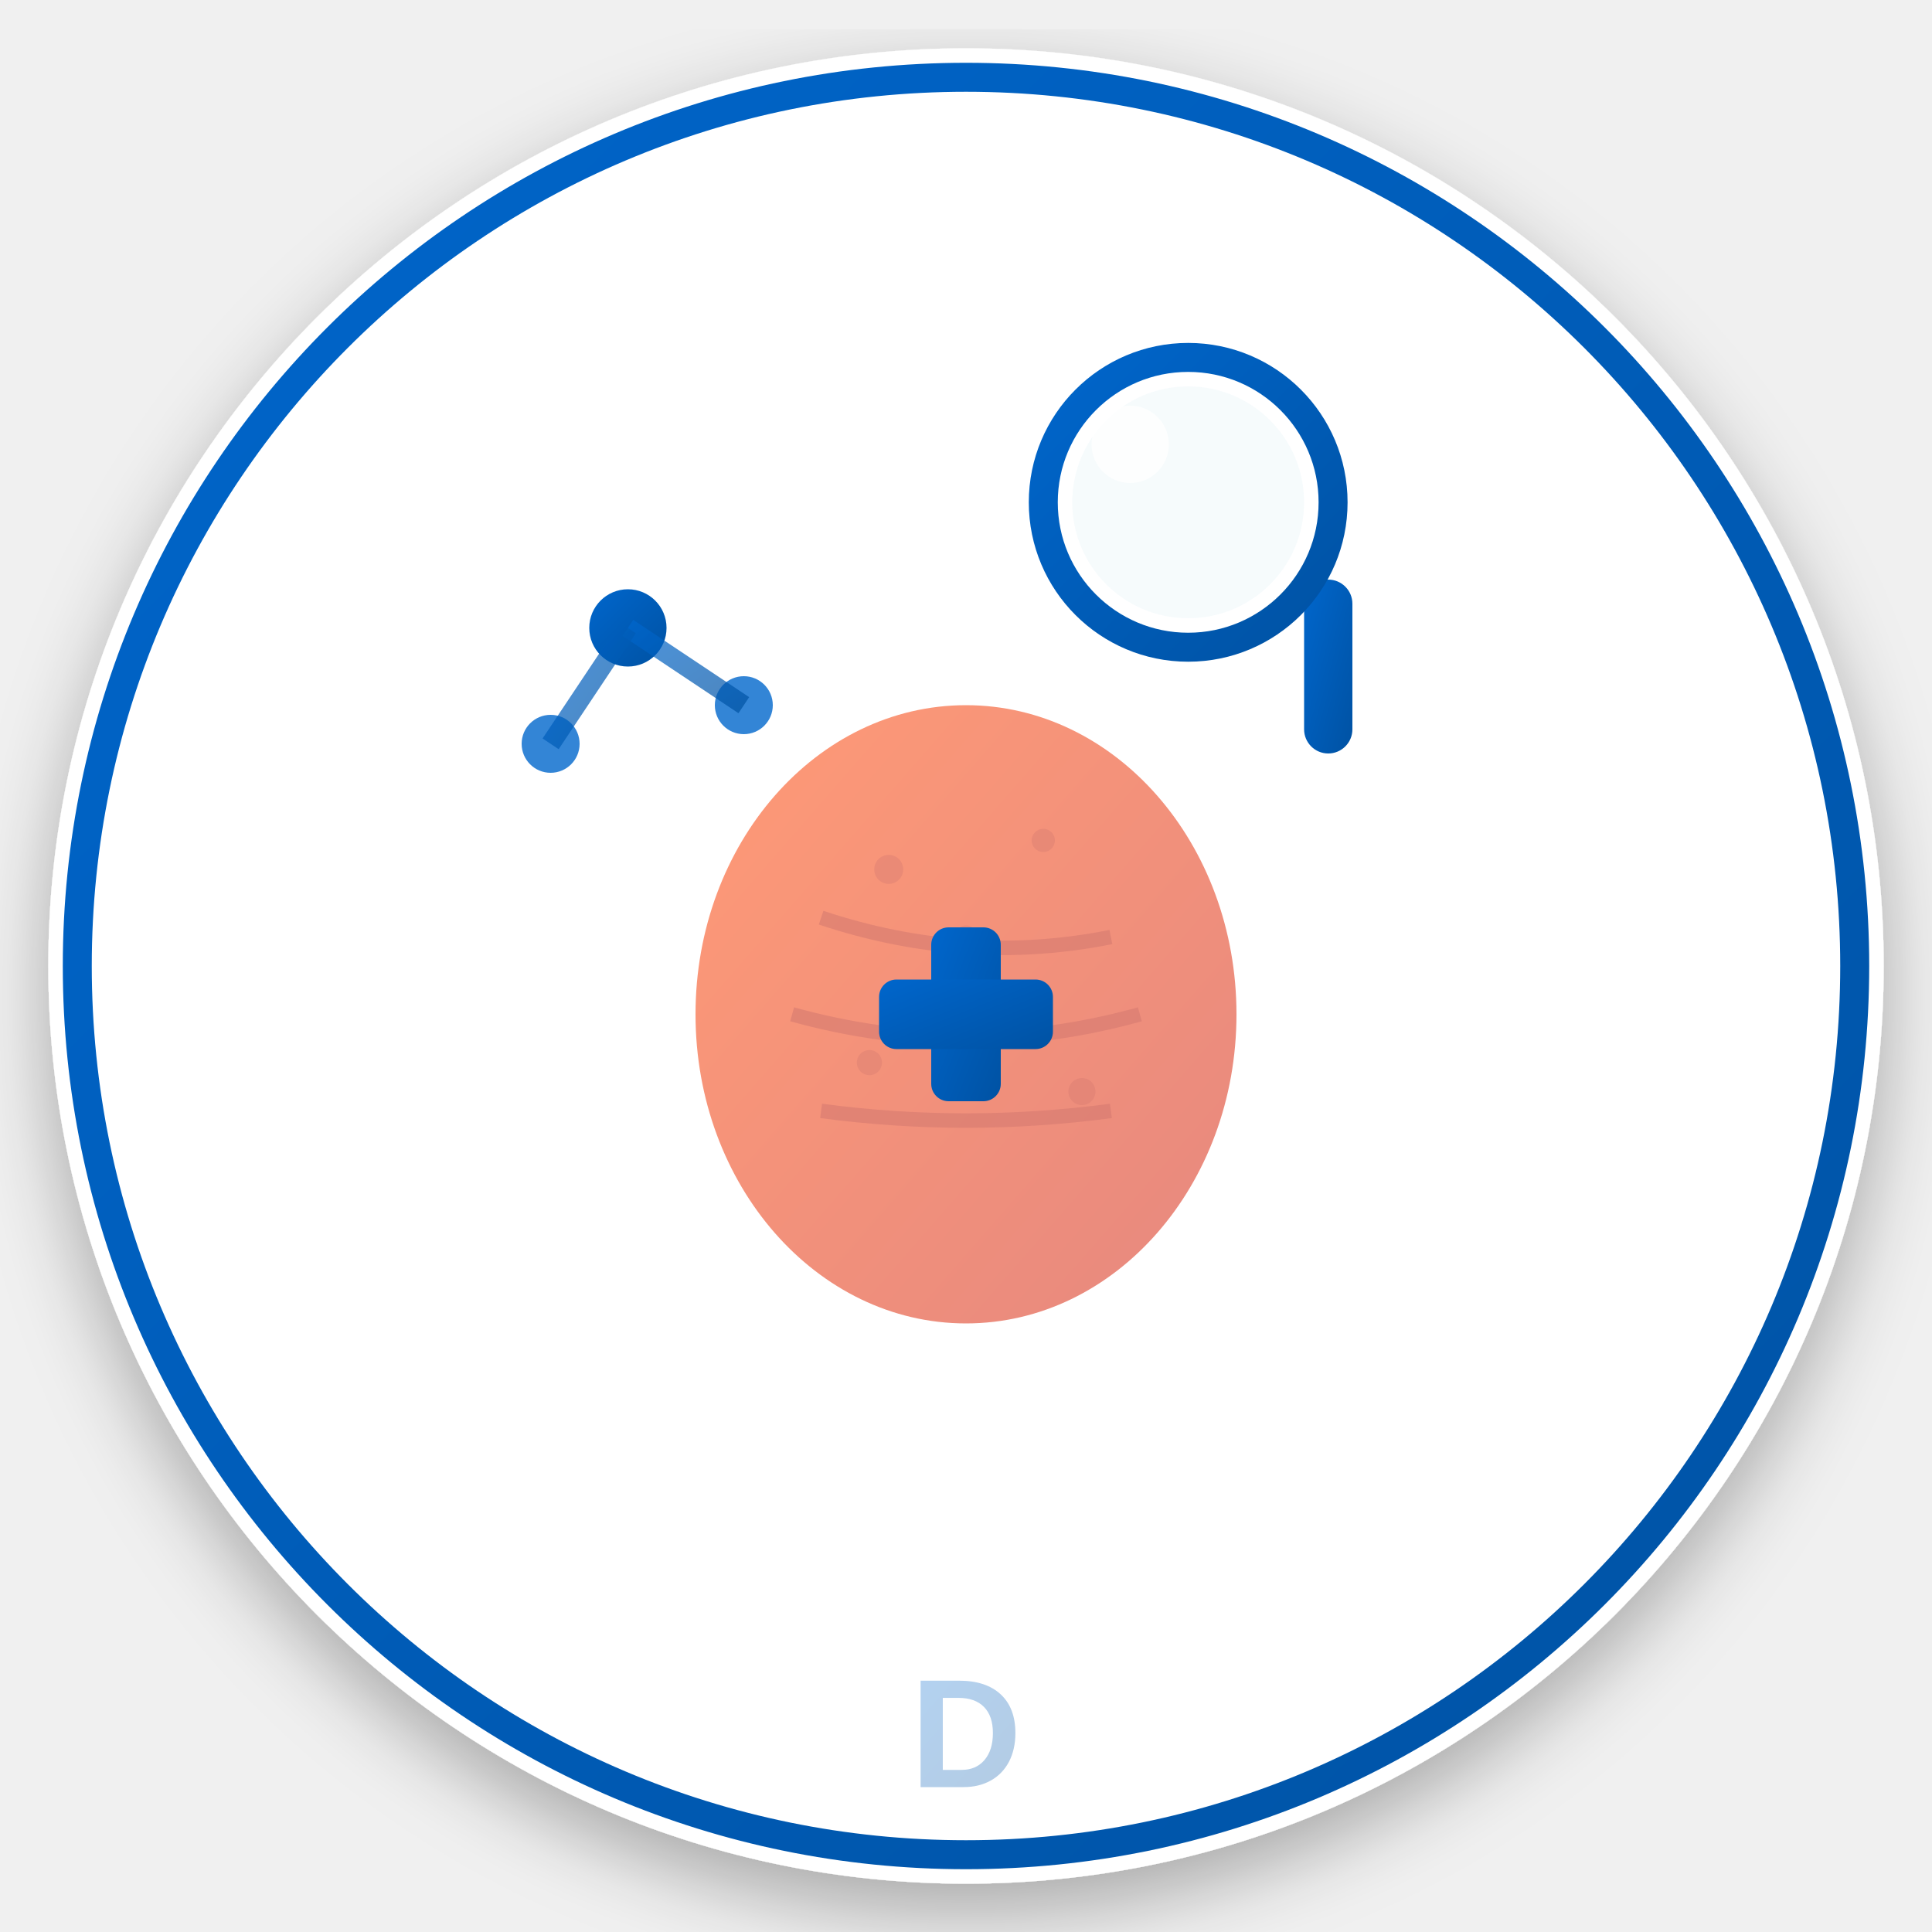
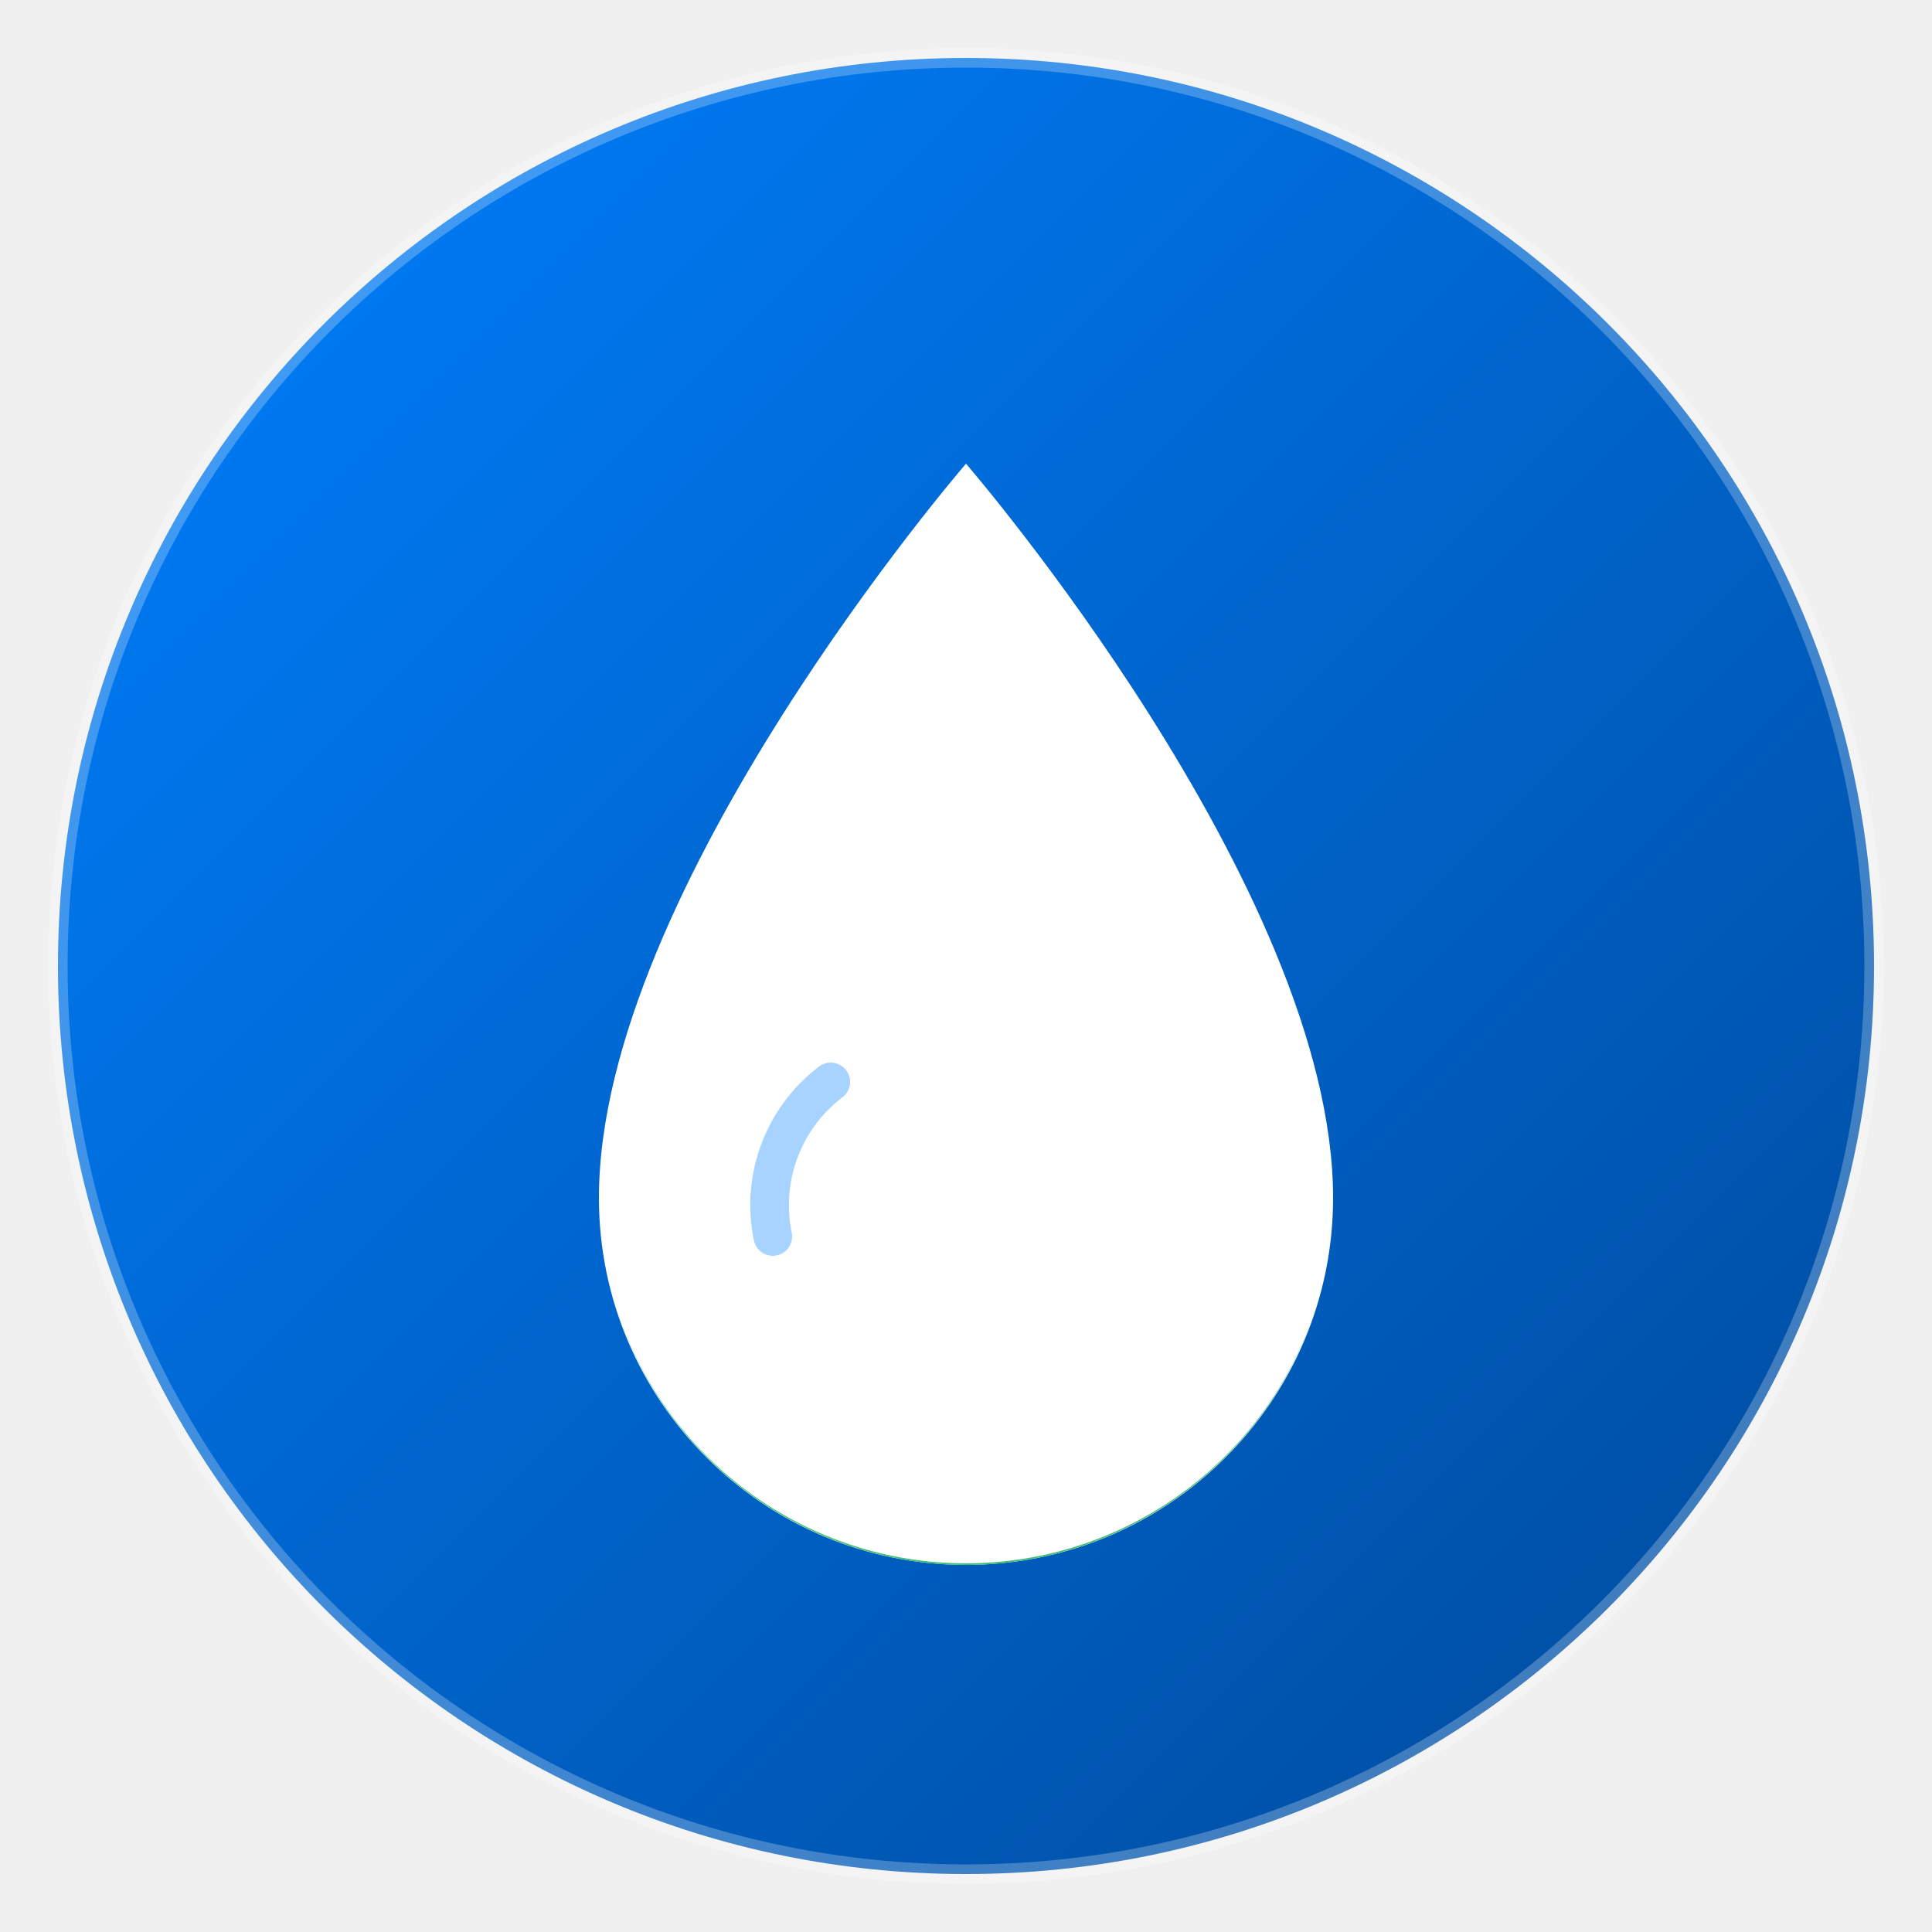
<svg xmlns="http://www.w3.org/2000/svg" width="200" height="200" viewBox="0 0 200 200">
  <defs>
-     <linearGradient id="skinGradient" x1="0%" y1="0%" x2="100%" y2="100%">
-       <stop offset="0%" style="stop-color:#FF9A76;stop-opacity:1" />
-       <stop offset="100%" style="stop-color:#E6887F;stop-opacity:1" />
+     <linearGradient id="brandGradient" x1="0%" y1="0%" x2="100%" y2="100%">
+       <stop offset="0%" stop-color="#0080ff" />
+       <stop offset="100%" stop-color="#004999" />
    </linearGradient>
-     <linearGradient id="blueGradient" x1="0%" y1="0%" x2="100%" y2="100%">
-       <stop offset="0%" style="stop-color:#0066CC;stop-opacity:1" />
-       <stop offset="100%" style="stop-color:#0052A3;stop-opacity:1" />
+     <linearGradient id="accentGradient" x1="0%" y1="0%" x2="100%" y2="100%">
+       <stop offset="0%" stop-color="#2ecc71" />
+       <stop offset="100%" stop-color="#27ae60" />
    </linearGradient>
-     <filter id="shadow">
-       <feDropShadow dx="0" dy="3" stdDeviation="4" flood-opacity="0.3" />
-     </filter>
  </defs>
-   <circle cx="100" cy="100" r="95" fill="white" filter="url(#shadow)" />
-   <circle cx="100" cy="100" r="92" fill="none" stroke="url(#blueGradient)" stroke-width="3" />
-   <g transform="translate(100, 105)">
-     <ellipse cx="0" cy="0" rx="28" ry="32" fill="url(#skinGradient)" />
-     <path d="M -15 -10 Q 0 -5 15 -8" fill="none" stroke="#D67A70" stroke-width="1.5" opacity="0.6" />
-     <path d="M -18 0 Q 0 5 18 0" fill="none" stroke="#D67A70" stroke-width="1.5" opacity="0.6" />
-     <path d="M -15 10 Q 0 12 15 10" fill="none" stroke="#D67A70" stroke-width="1.5" opacity="0.6" />
-     <circle cx="-8" cy="-15" r="1.5" fill="#D67A70" opacity="0.4" />
-     <circle cx="8" cy="-18" r="1.2" fill="#D67A70" opacity="0.4" />
-     <circle cx="-10" cy="5" r="1.3" fill="#D67A70" opacity="0.4" />
-     <circle cx="12" cy="8" r="1.4" fill="#D67A70" opacity="0.4" />
-     <circle cx="0" cy="-8" r="1.2" fill="#D67A70" opacity="0.4" />
-   </g>
-   <g transform="translate(100, 105)">
-     <g transform="scale(0.9)">
-       <rect x="-4" y="-10" width="8" height="20" fill="url(#blueGradient)" rx="2" />
-       <rect x="-10" y="-4" width="20" height="8" fill="url(#blueGradient)" rx="2" />
-     </g>
-   </g>
-   <g transform="translate(135, 60)">
-     <rect x="0" y="0" width="5" height="18" fill="url(#blueGradient)" rx="2.5" />
-     <circle cx="-12" cy="-8" r="15" fill="none" stroke="url(#blueGradient)" stroke-width="3" />
-     <circle cx="-12" cy="-8" r="12" fill="#E8F4F8" opacity="0.4" />
-     <circle cx="-18" cy="-14" r="4" fill="white" opacity="0.8" />
-   </g>
-   <g transform="translate(65, 65)">
-     <circle cx="0" cy="0" r="4" fill="url(#blueGradient)" />
-     <circle cx="12" cy="8" r="3" fill="#0066CC" opacity="0.8" />
-     <circle cx="-8" cy="12" r="3" fill="#0066CC" opacity="0.8" />
-     <line x1="0" y1="0" x2="12" y2="8" stroke="url(#blueGradient)" stroke-width="2" opacity="0.7" />
-     <line x1="0" y1="0" x2="-8" y2="12" stroke="url(#blueGradient)" stroke-width="2" opacity="0.7" />
-   </g>
-   <text x="100" y="185" font-size="16" font-weight="bold" fill="url(#blueGradient)" text-anchor="middle" opacity="0.3" font-family="Arial">D</text>
+   <circle cx="100" cy="100" r="94" fill="url(#brandGradient)" />
+   <circle cx="100" cy="100" r="94" fill="none" stroke="#ffffff" stroke-width="2" opacity="0.25" />
+   <path d="M100 48            C100 48 62 92 62 124            a38 38 0 0 0 76 0            C138 92 100 48 100 48 Z" fill="#ffffff" />
+   <path d="M86 112            a16 16 0 0 0 -6 16" fill="none" stroke="#0080ff" stroke-width="4" stroke-linecap="round" opacity="0.35" />
+   <path d="M100 162            a38 38 0 0 0 36 -26            a38 38 0 0 1 -72 0            a38 38 0 0 0 36 26 Z" fill="url(#accentGradient)" opacity="0.9" />
</svg>
